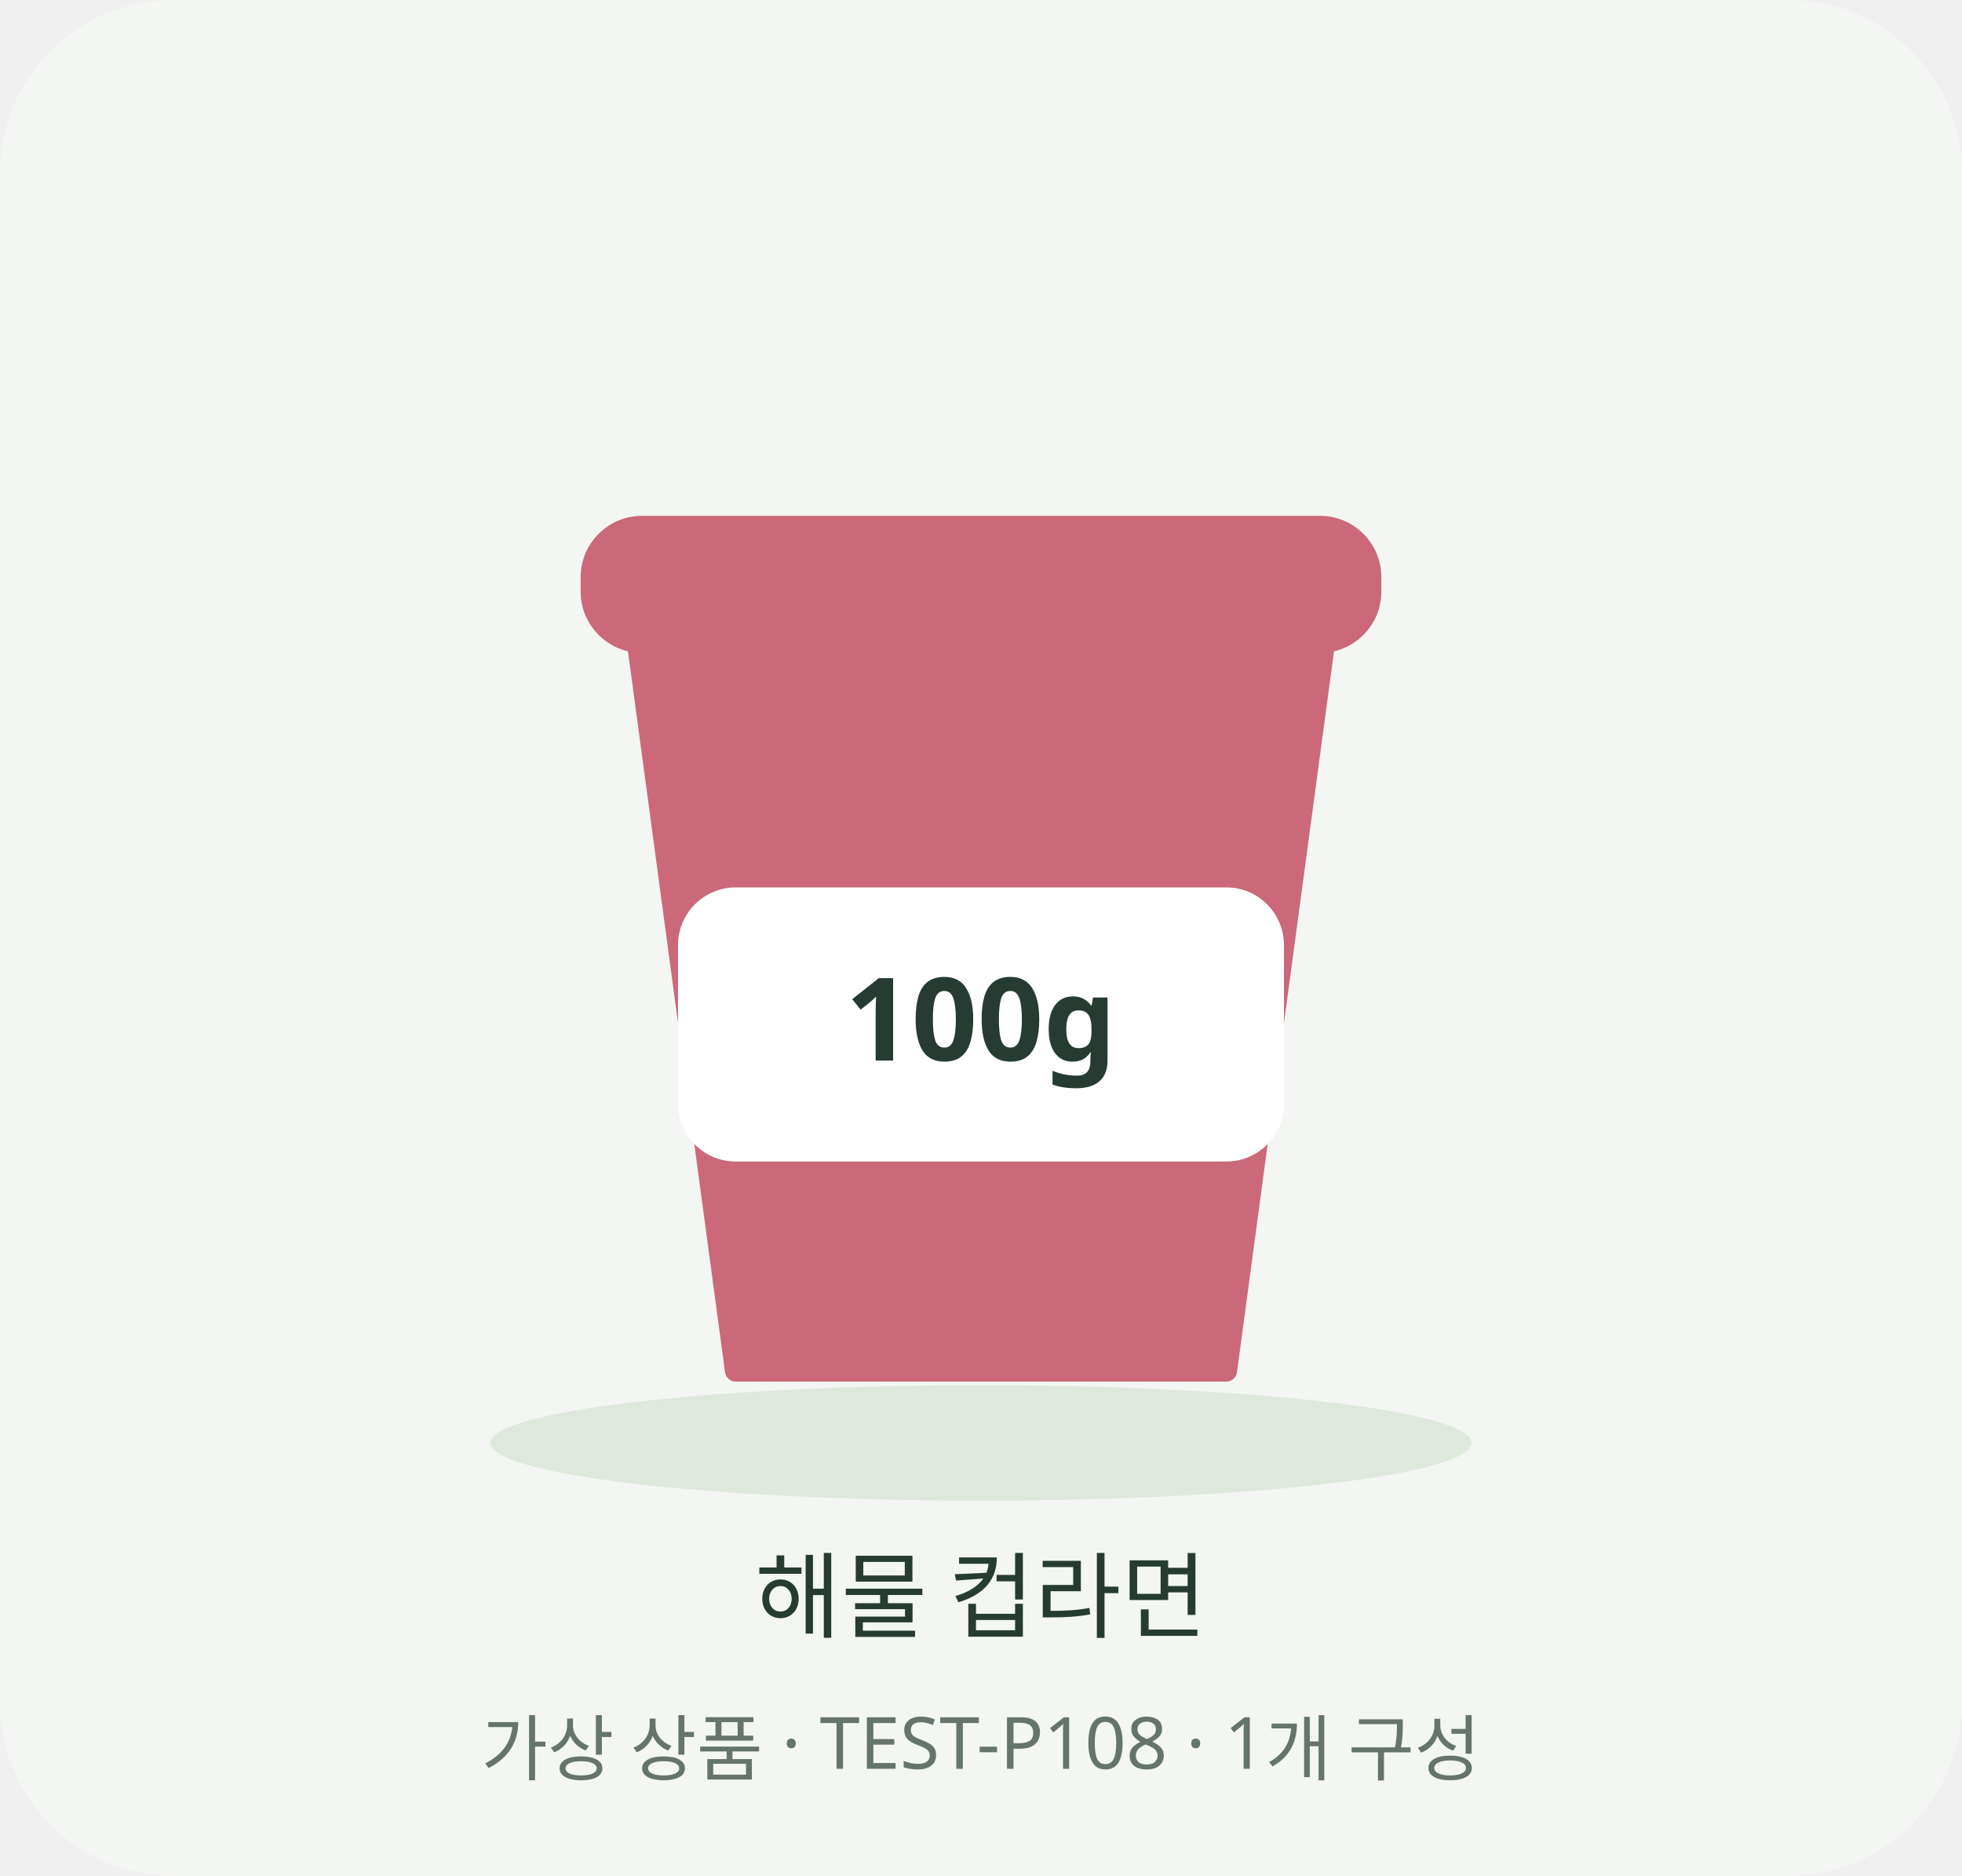
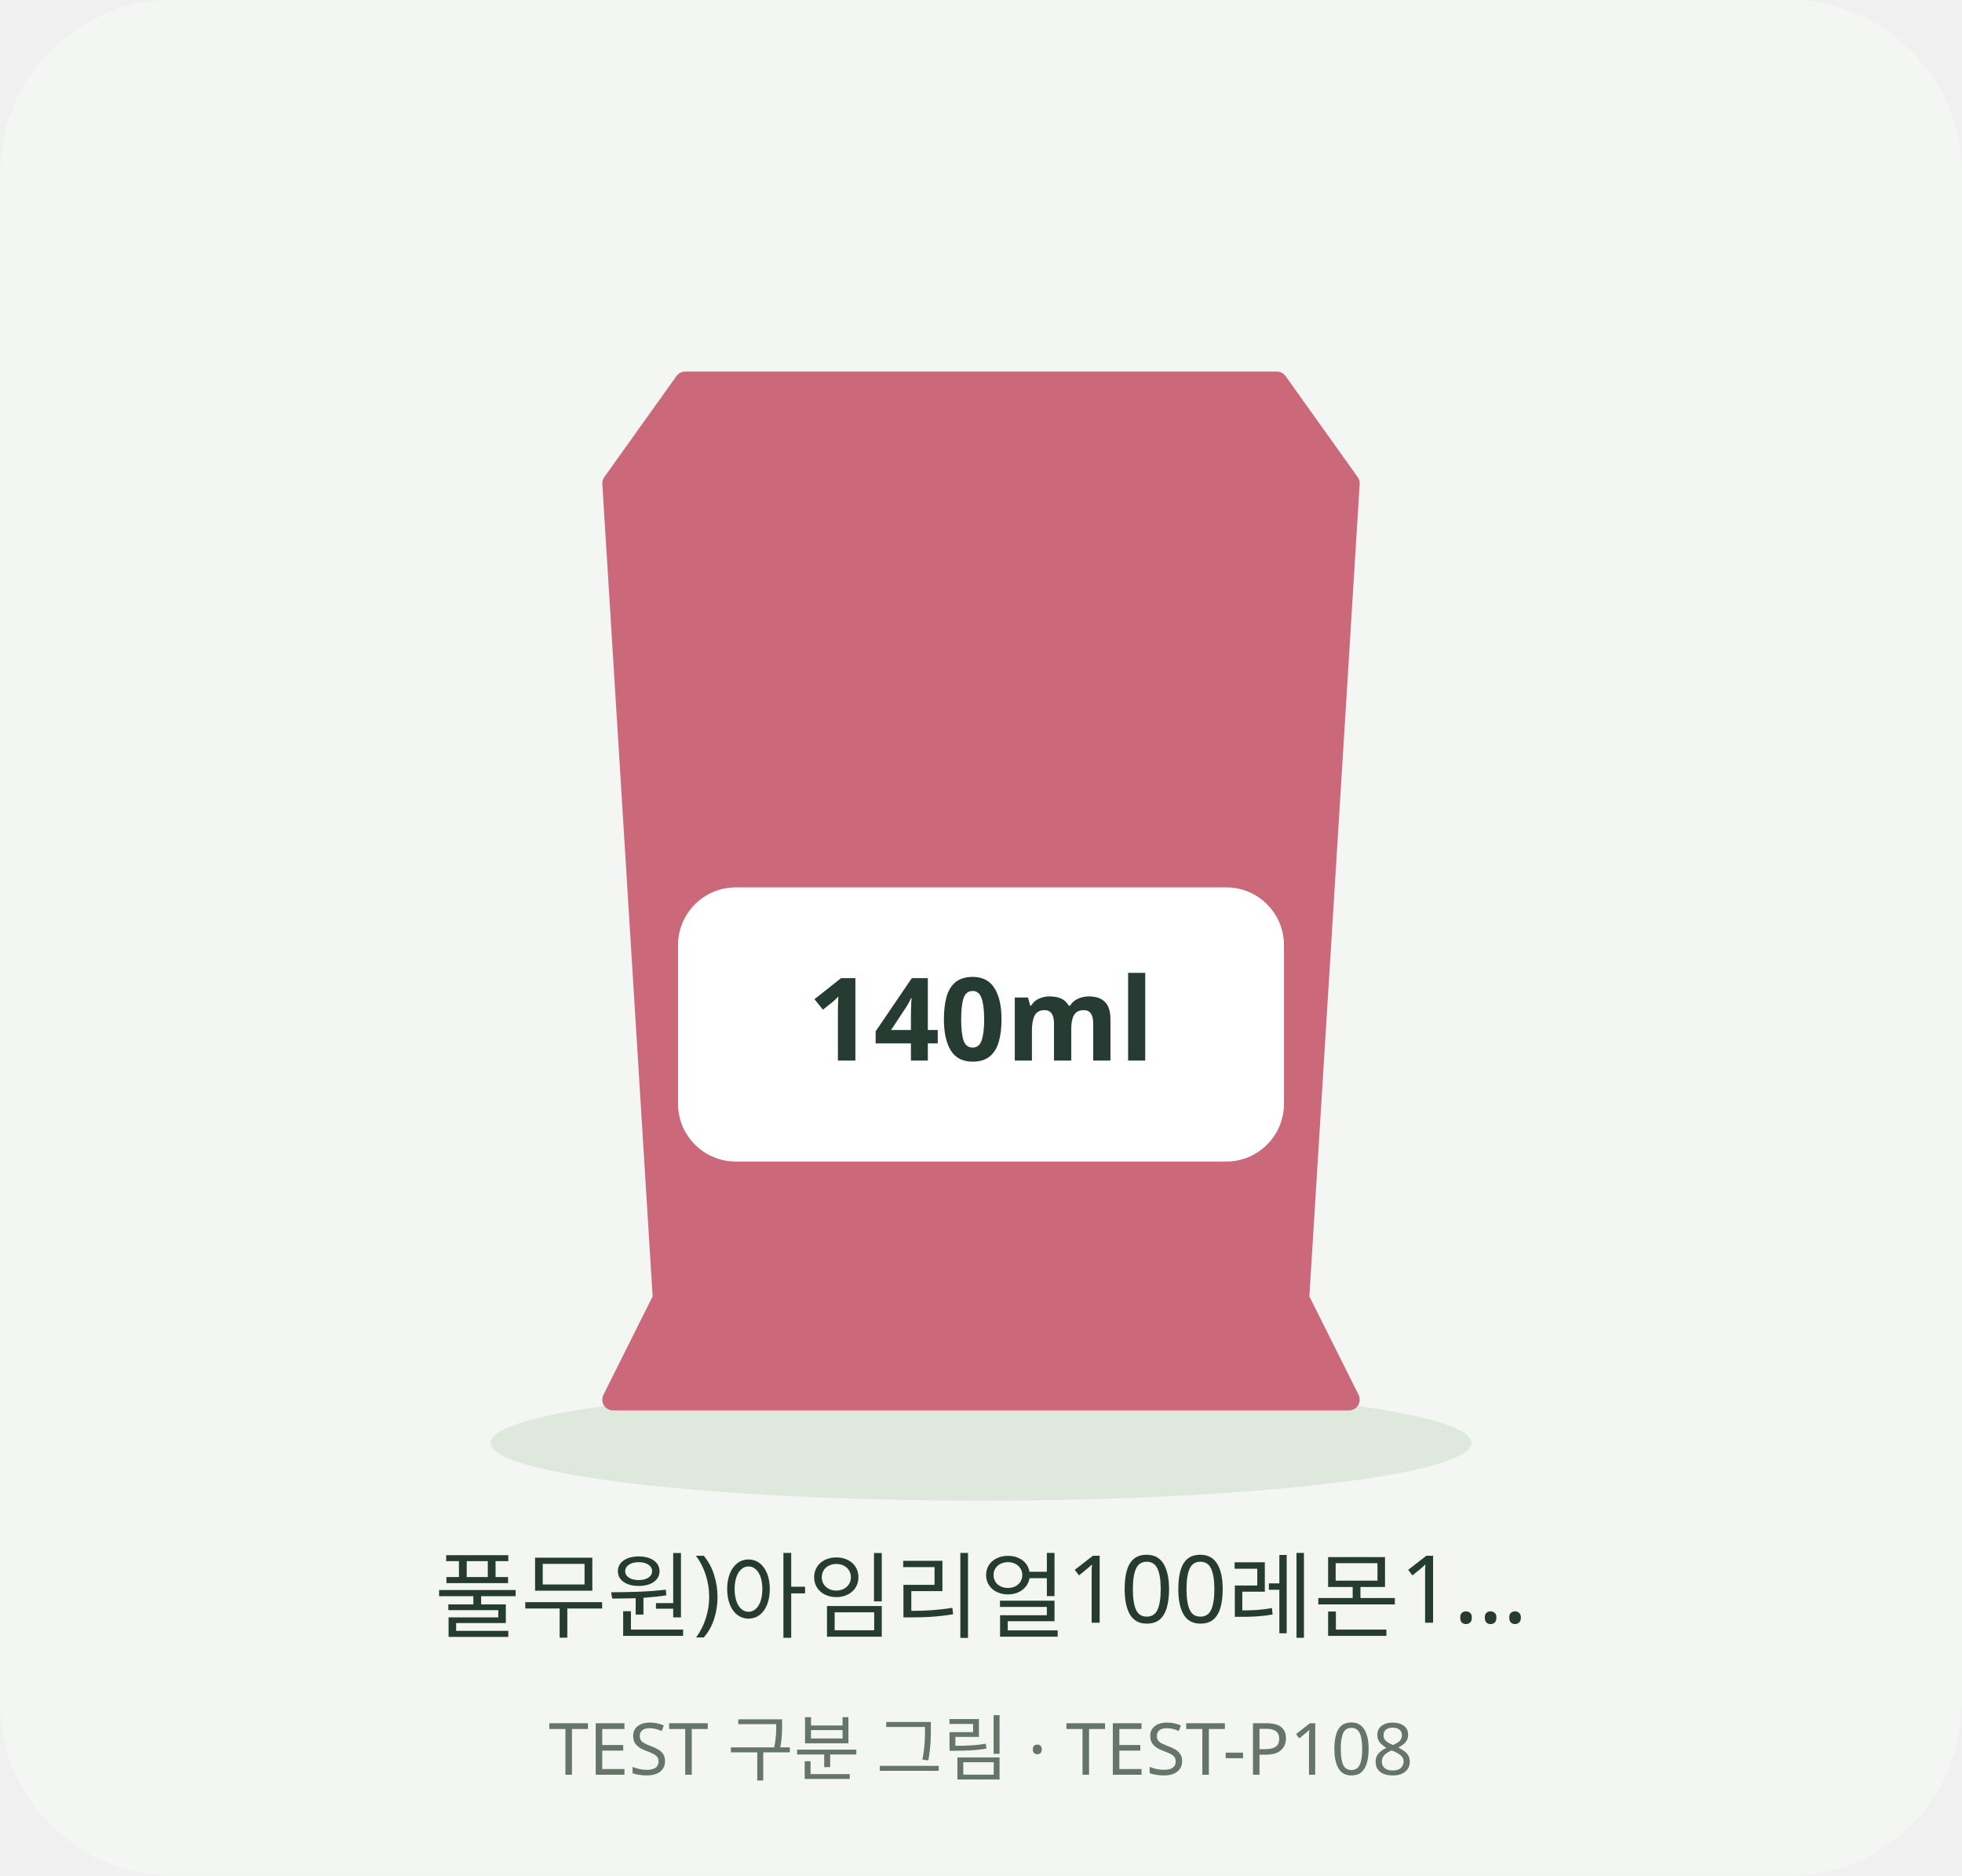
- <svg xmlns="http://www.w3.org/2000/svg" viewBox="0 0 272 260" role="img" aria-label="[가상] 시연식품 해물 컵라면 100g 구분용 그림">
+ <svg xmlns="http://www.w3.org/2000/svg" viewBox="0 0 272 260" role="img" aria-label="풀무원)아임리얼100레몬140ml 구분용 그림">
  <rect width="272" height="260" rx="24" fill="#f3f6f2" />
  <ellipse cx="136" cy="200" rx="68" ry="8" fill="#dfe8dd" />
  <g fill="#cb6879" stroke="#cb6879" stroke-width="3" stroke-linejoin="round">
-     <path d="m88 86 14 104h68l14-104z" />
-     <rect x="82" y="73" width="108" height="16" rx="7" />
+     <path d="m85 67 10-14h82l10 14-7 113 7 14H85l7-14z" />
+     <path d="M95 66h82M95 181h82" fill="none" />
  </g>
  <rect x="94" y="123" width="84" height="38" rx="8" fill="white" />
  <g font-family="sans-serif" text-anchor="middle" fill="#263c32">
-     <text x="136" y="147" font-size="16" font-weight="700">100g</text>
-     <text x="136" y="226" font-size="13">해물 컵라면</text>
-     <text x="136" y="246" font-size="10" fill="#65756a">가상 상품 · TEST-P108 · 1개 구성</text>
+     <text x="136" y="147" font-size="16" font-weight="700">140ml</text>
+     <text x="136" y="226" font-size="13">풀무원)아임리얼100레몬1…</text>
+     <text x="136" y="246" font-size="10" fill="#65756a">TEST 구분 그림 · TEST-P108</text>
  </g>
</svg>
